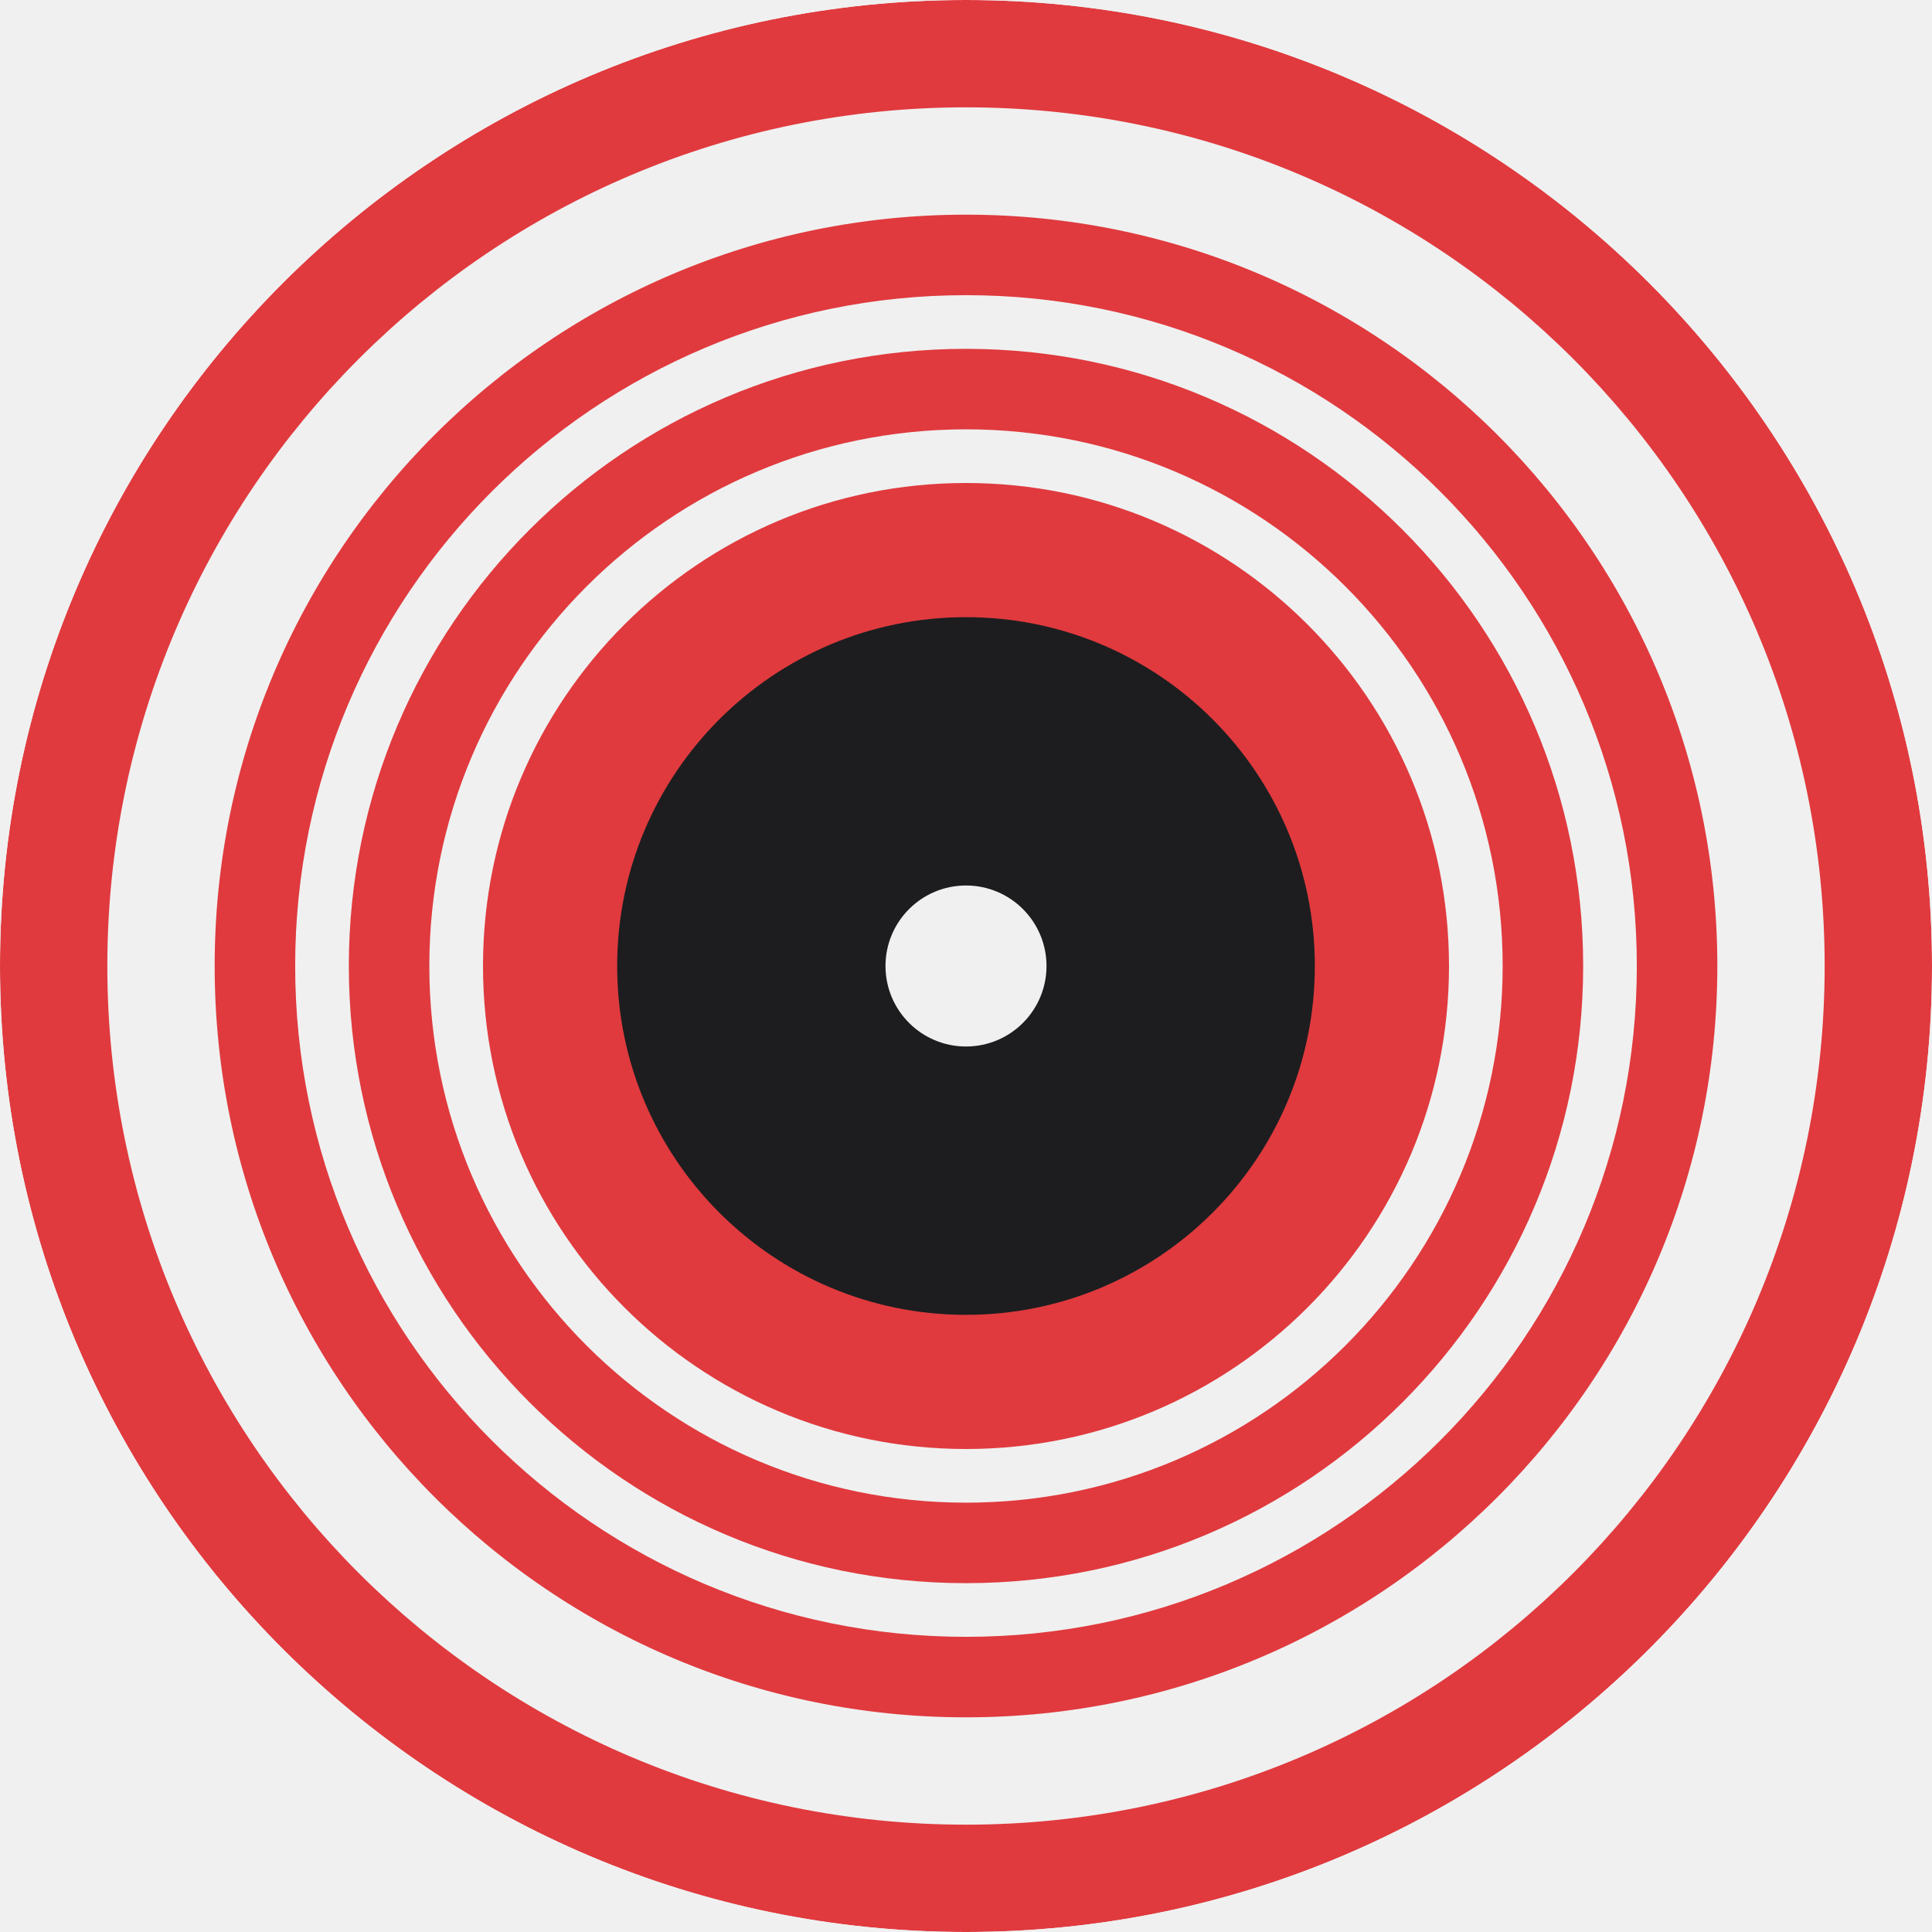
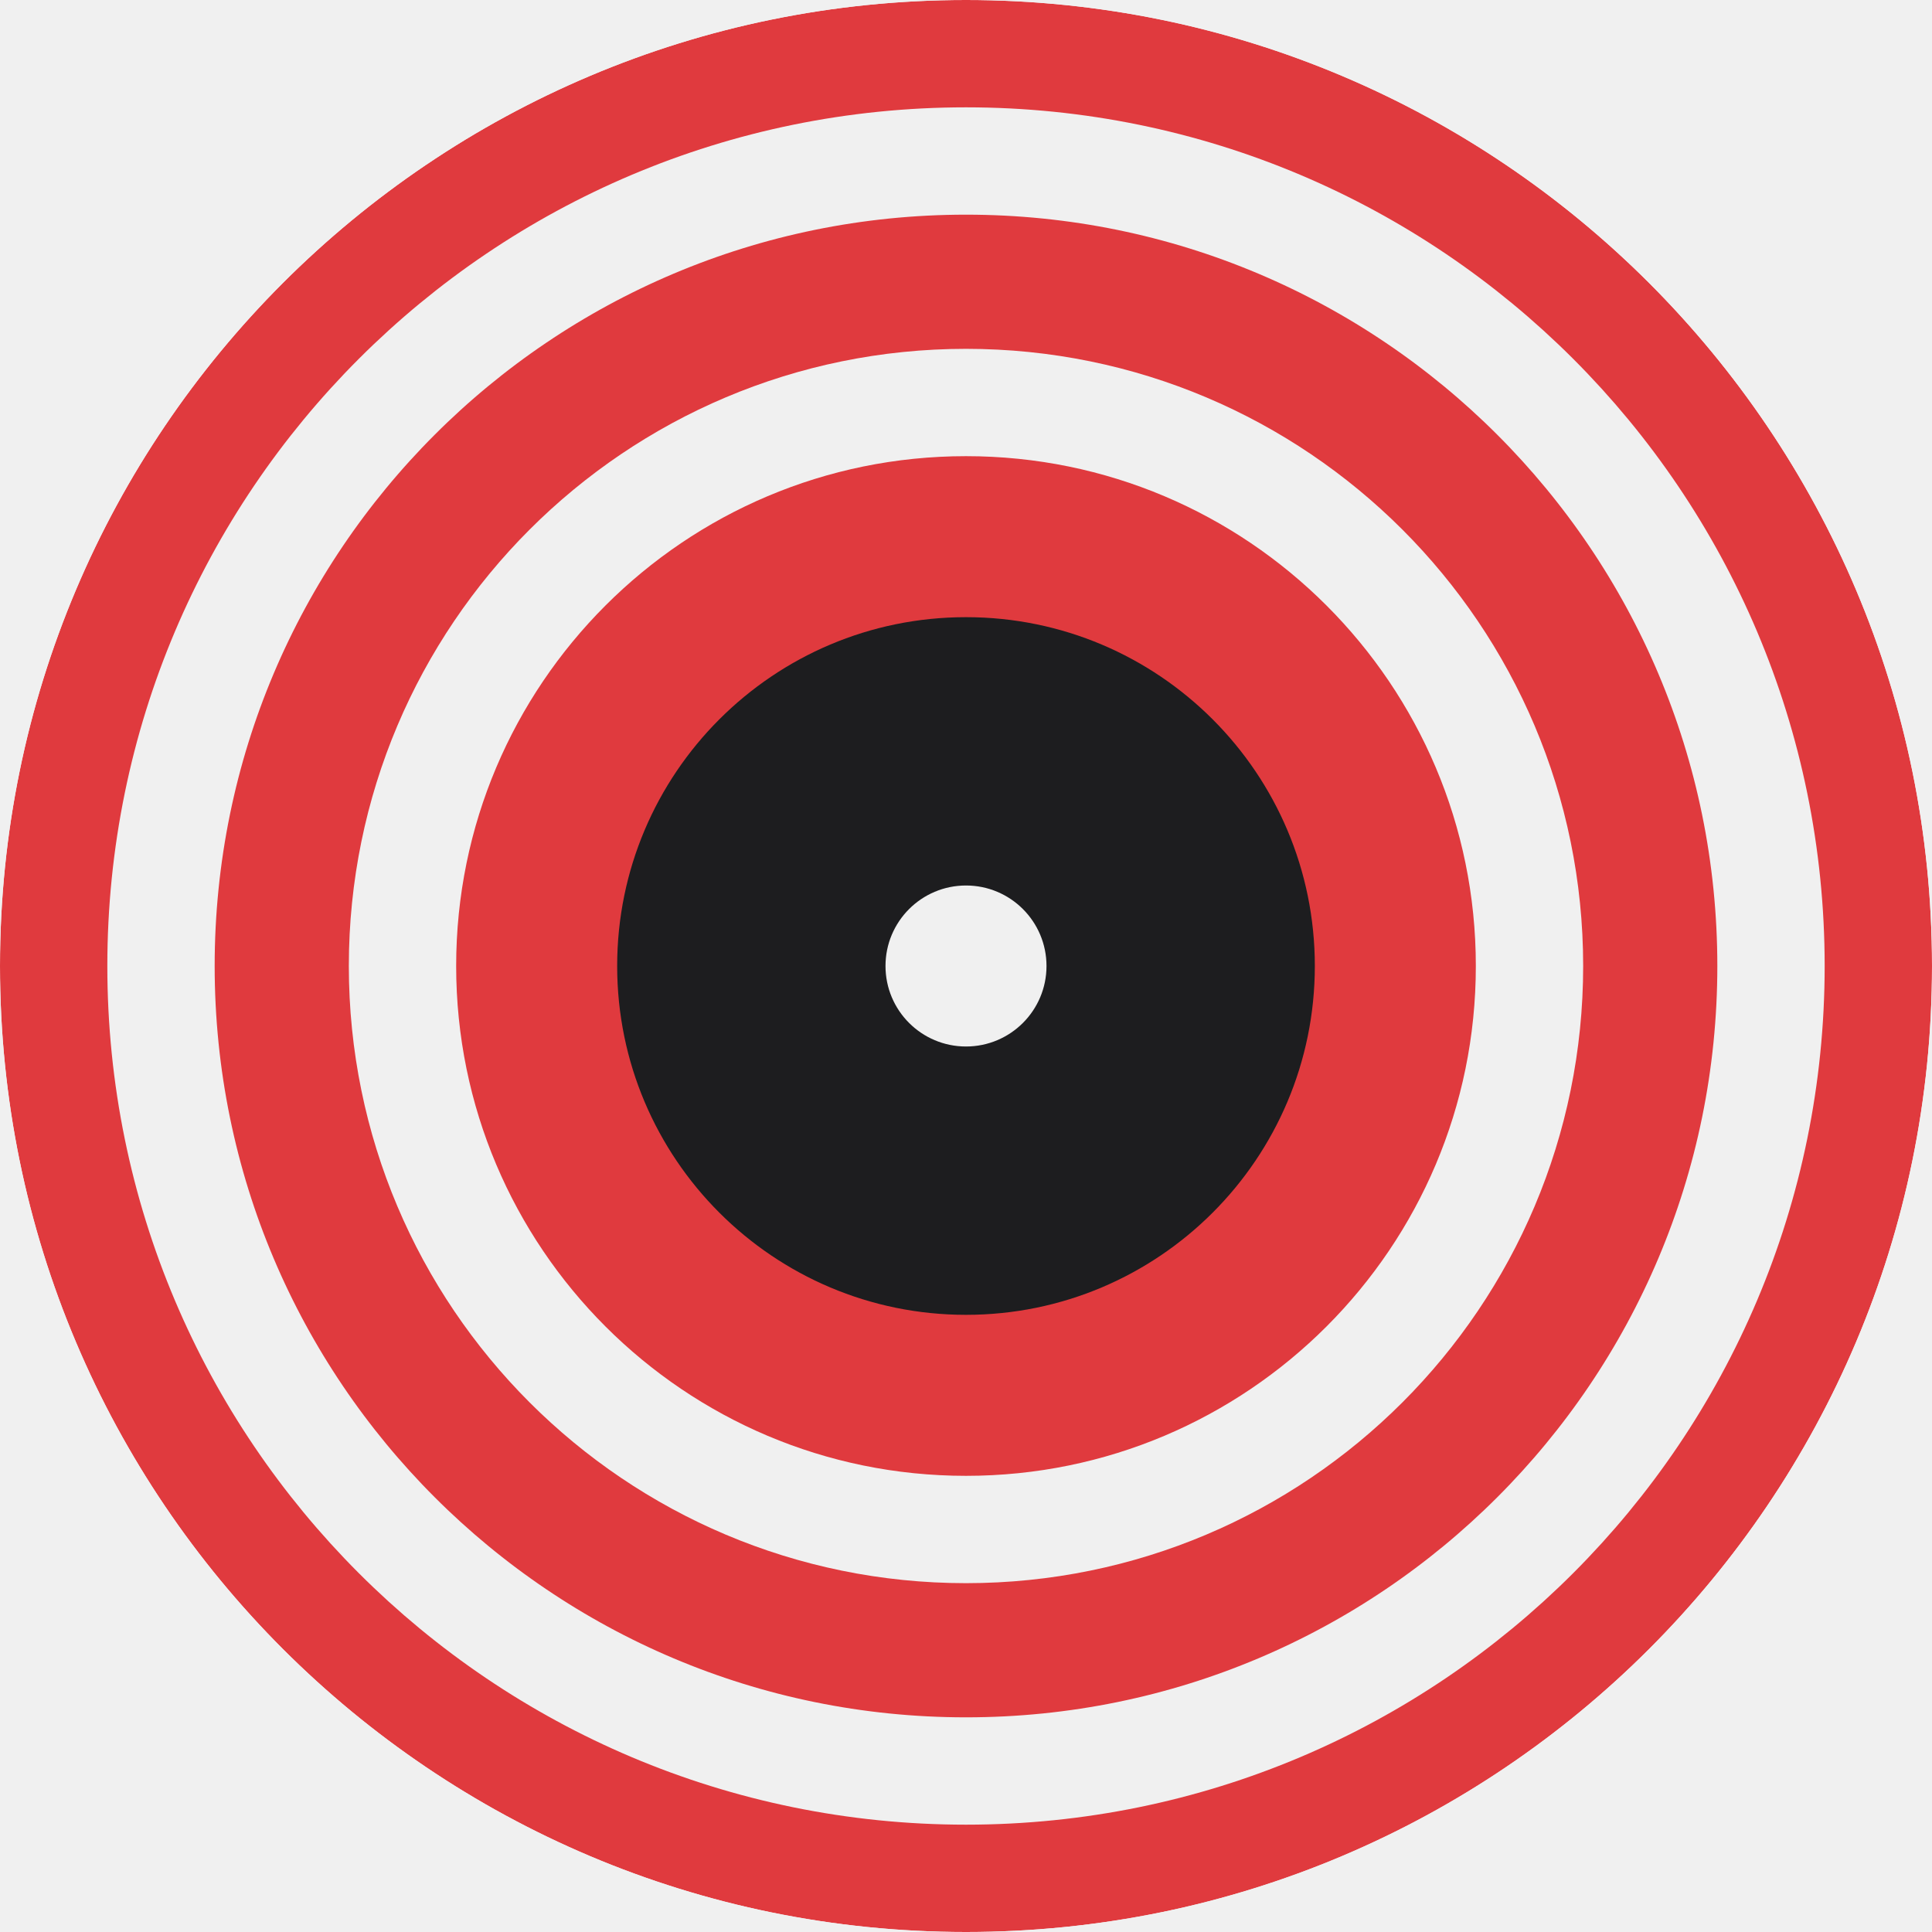
<svg xmlns="http://www.w3.org/2000/svg" viewBox="0 0 36 36">
  <style>
    .label { fill: #1d1d1f; }
    @media (prefers-color-scheme: dark) { .label { fill: #f2f2f0; } }
  </style>
  <mask id="cutouts">
    <circle cx="18" cy="18" r="18" fill="#fff" />
    <circle cx="18" cy="18" r="15" fill="none" stroke="#000" stroke-width="2" />
-     <circle cx="18" cy="18" r="12" fill="none" stroke="#000" stroke-width="1" />
-     <circle cx="18" cy="18" r="9.5" fill="none" stroke="#000" stroke-width="1" />
+     <circle cx="18" cy="18" r="10.5" fill="none" stroke="#000" stroke-width="2" />
    <circle cx="18" cy="18" r="1.5" fill="#000" />
  </mask>
  <g mask="url(#cutouts)">
    <circle cx="18" cy="18" r="18" fill="#e03a3e" />
    <circle class="label" cx="18" cy="18" r="6.5" />
  </g>
</svg>
